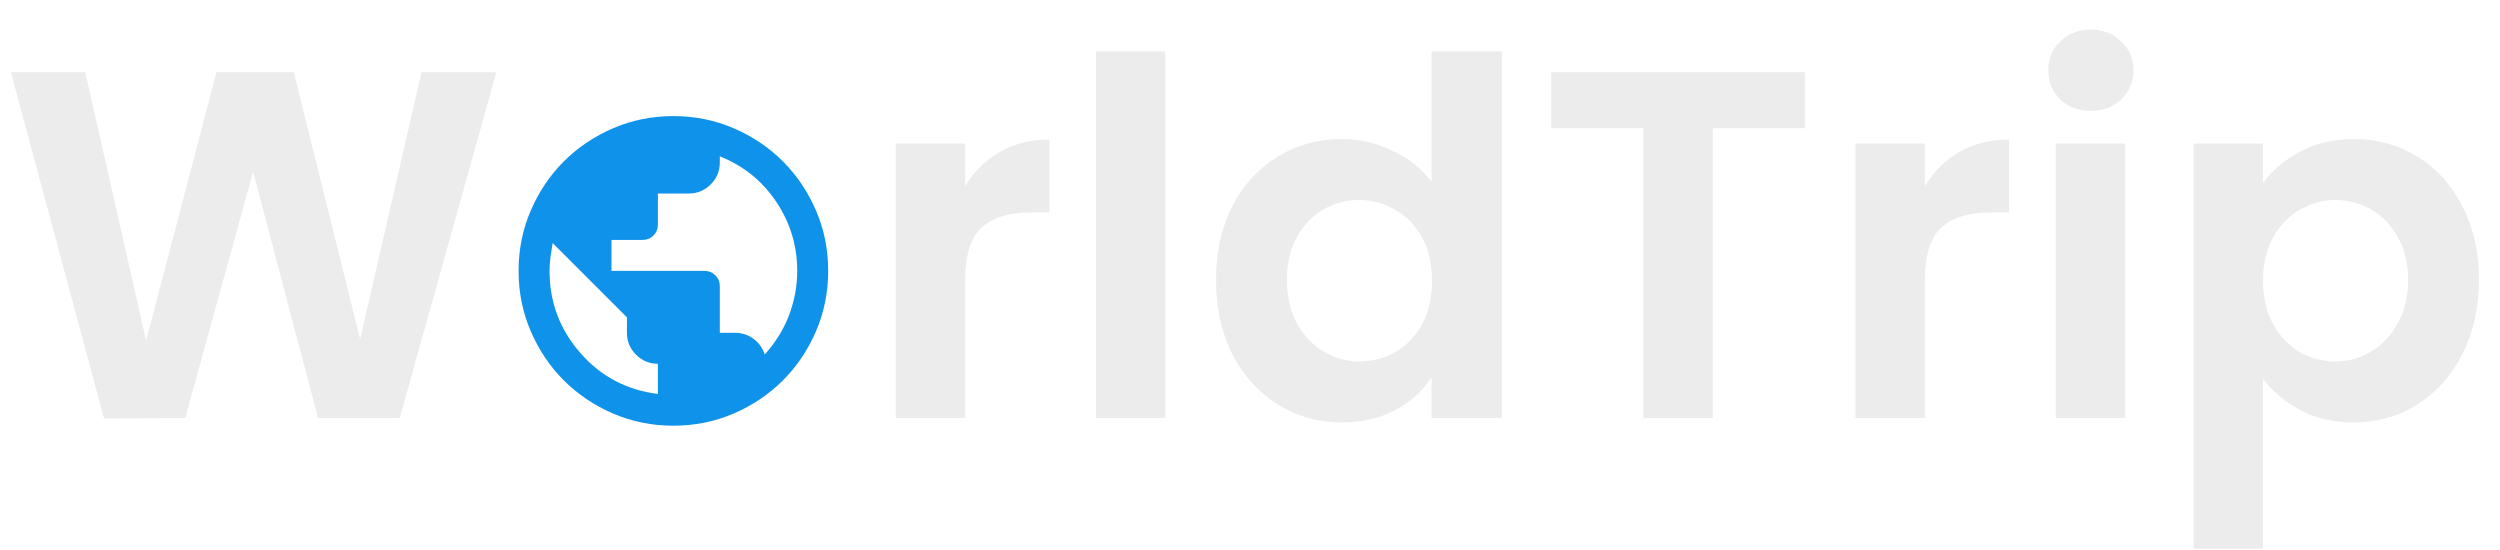
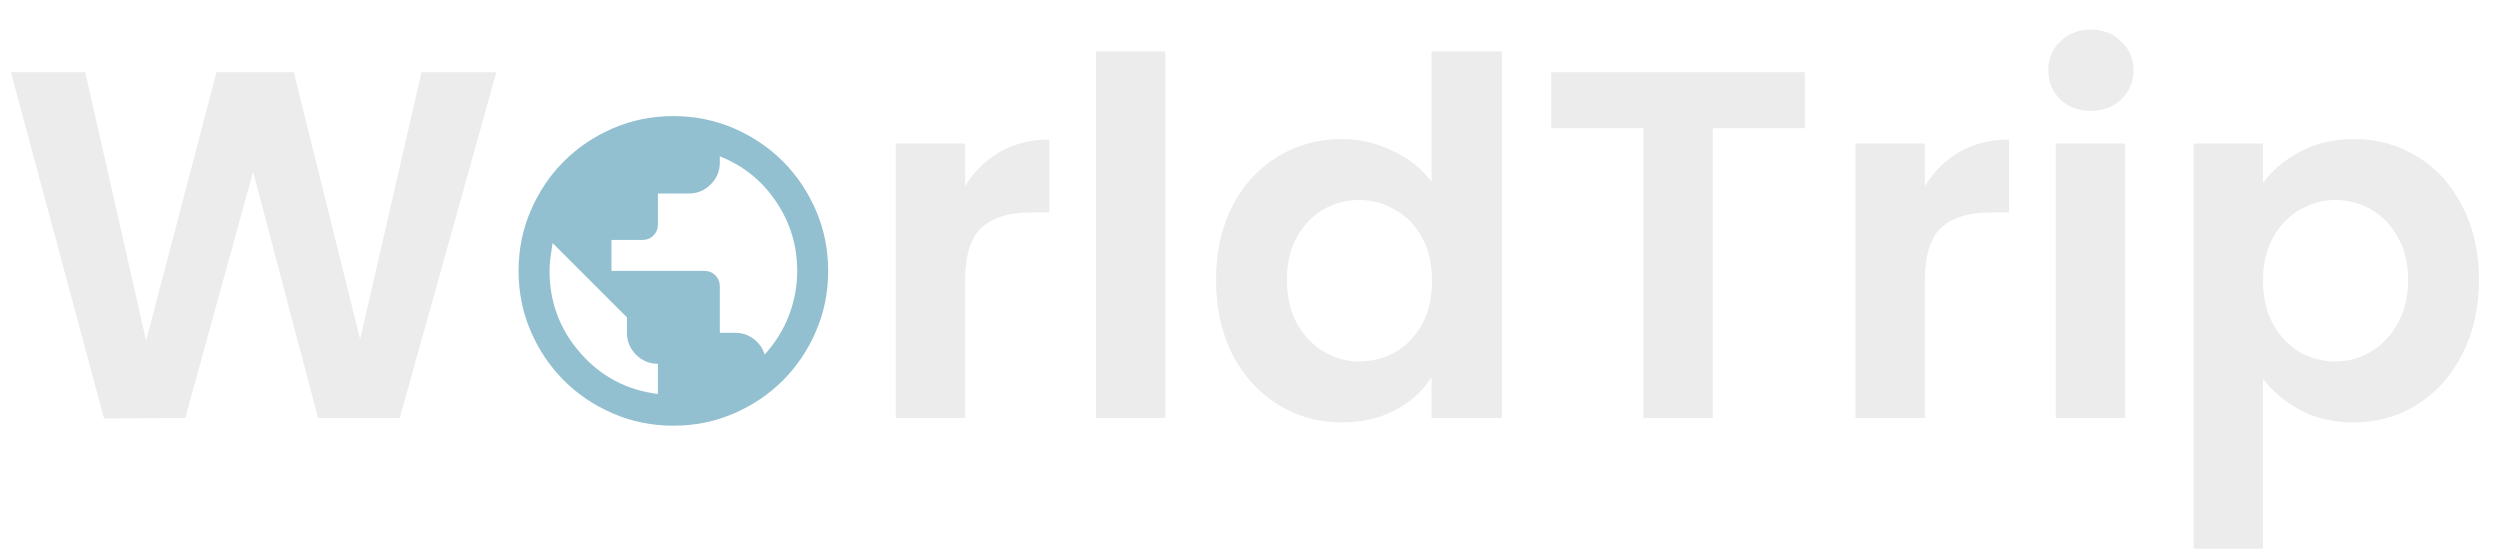
<svg xmlns="http://www.w3.org/2000/svg" width="323" height="71" viewBox="0 0 323 71" fill="none">
-   <path d="M87 55C84.233 55 81.633 54.475 79.2 53.424C76.767 52.375 74.65 50.95 72.85 49.15C71.05 47.35 69.625 45.233 68.576 42.8C67.525 40.367 67 37.767 67 35C67 32.233 67.525 29.633 68.576 27.2C69.625 24.767 71.05 22.65 72.85 20.85C74.65 19.05 76.767 17.625 79.2 16.574C81.633 15.525 84.233 15 87 15C89.767 15 92.367 15.525 94.8 16.574C97.233 17.625 99.35 19.05 101.15 20.85C102.95 22.65 104.375 24.767 105.424 27.2C106.475 29.633 107 32.233 107 35C107 37.767 106.475 40.367 105.424 42.8C104.375 45.233 102.95 47.35 101.15 49.15C99.35 50.95 97.233 52.375 94.8 53.424C92.367 54.475 89.767 55 87 55ZM85 50.9V47C83.9 47 82.959 46.609 82.176 45.826C81.392 45.042 81 44.1 81 43V41L71.4 31.4C71.3 32 71.208 32.6 71.124 33.2C71.041 33.8 71 34.4 71 35C71 39.033 72.325 42.567 74.976 45.6C77.625 48.633 80.967 50.4 85 50.9ZM98.8 45.8C99.467 45.067 100.067 44.275 100.6 43.424C101.133 42.575 101.575 41.691 101.926 40.774C102.275 39.858 102.542 38.917 102.726 37.95C102.909 36.983 103 36 103 35C103 31.733 102.092 28.75 100.276 26.05C98.459 23.35 96.033 21.4 93 20.2V21C93 22.1 92.609 23.041 91.826 23.824C91.042 24.608 90.1 25 89 25H85V29C85 29.567 84.809 30.041 84.426 30.424C84.042 30.808 83.567 31 83 31H79V35H91C91.567 35 92.042 35.191 92.426 35.574C92.809 35.958 93 36.433 93 37V43H95C95.867 43 96.65 43.258 97.35 43.774C98.05 44.291 98.533 44.967 98.8 45.8Z" fill="#0F92EA" />
+   <path d="M87 55C84.233 55 81.633 54.475 79.2 53.424C76.767 52.375 74.65 50.95 72.85 49.15C71.05 47.35 69.625 45.233 68.576 42.8C67.525 40.367 67 37.767 67 35C67 32.233 67.525 29.633 68.576 27.2C69.625 24.767 71.05 22.65 72.85 20.85C74.65 19.05 76.767 17.625 79.2 16.574C81.633 15.525 84.233 15 87 15C89.767 15 92.367 15.525 94.8 16.574C97.233 17.625 99.35 19.05 101.15 20.85C102.95 22.65 104.375 24.767 105.424 27.2C106.475 29.633 107 32.233 107 35C107 37.767 106.475 40.367 105.424 42.8C104.375 45.233 102.95 47.35 101.15 49.15C99.35 50.95 97.233 52.375 94.8 53.424C92.367 54.475 89.767 55 87 55ZM85 50.9V47C83.9 47 82.959 46.609 82.176 45.826C81.392 45.042 81 44.1 81 43V41L71.4 31.4C71.3 32 71.208 32.6 71.124 33.2C71.041 33.8 71 34.4 71 35C71 39.033 72.325 42.567 74.976 45.6C77.625 48.633 80.967 50.4 85 50.9ZM98.8 45.8C99.467 45.067 100.067 44.275 100.6 43.424C101.133 42.575 101.575 41.691 101.926 40.774C102.275 39.858 102.542 38.917 102.726 37.95C102.909 36.983 103 36 103 35C103 31.733 102.092 28.75 100.276 26.05C98.459 23.35 96.033 21.4 93 20.2V21C93 22.1 92.609 23.041 91.826 23.824C91.042 24.608 90.1 25 89 25H85V29C85 29.567 84.809 30.041 84.426 30.424C84.042 30.808 83.567 31 83 31H79V35H91C91.567 35 92.042 35.191 92.426 35.574C92.809 35.958 93 36.433 93 37V43H95C95.867 43 96.65 43.258 97.35 43.774C98.05 44.291 98.533 44.967 98.8 45.8Z" fill="#92C0D0" />
  <path d="M64.128 9.328L51.648 54H41.088L32.704 22.192L23.936 54L13.44 54.064L1.408 9.328H11.008L18.88 44.016L27.968 9.328H37.952L46.528 43.824L54.464 9.328H64.128ZM124.689 24.048C125.841 22.171 127.334 20.699 129.169 19.632C131.046 18.565 133.179 18.032 135.569 18.032V27.44H133.201C130.385 27.44 128.251 28.101 126.801 29.424C125.393 30.747 124.689 33.051 124.689 36.336V54H115.729V18.544H124.689V24.048ZM150.564 6.64V54H141.604V6.64H150.564ZM157.112 36.144C157.112 32.56 157.816 29.381 159.224 26.608C160.675 23.835 162.637 21.701 165.112 20.208C167.587 18.715 170.339 17.968 173.368 17.968C175.672 17.968 177.869 18.48 179.96 19.504C182.051 20.485 183.715 21.808 184.952 23.472V6.64H194.04V54H184.952V48.752C183.843 50.501 182.285 51.909 180.28 52.976C178.275 54.043 175.949 54.576 173.304 54.576C170.317 54.576 167.587 53.808 165.112 52.272C162.637 50.736 160.675 48.581 159.224 45.808C157.816 42.992 157.112 39.771 157.112 36.144ZM185.016 36.272C185.016 34.096 184.589 32.24 183.736 30.704C182.883 29.125 181.731 27.931 180.28 27.12C178.829 26.267 177.272 25.84 175.608 25.84C173.944 25.84 172.408 26.245 171 27.056C169.592 27.867 168.44 29.061 167.544 30.64C166.691 32.176 166.264 34.011 166.264 36.144C166.264 38.277 166.691 40.155 167.544 41.776C168.44 43.355 169.592 44.571 171 45.424C172.451 46.277 173.987 46.704 175.608 46.704C177.272 46.704 178.829 46.299 180.28 45.488C181.731 44.635 182.883 43.44 183.736 41.904C184.589 40.325 185.016 38.448 185.016 36.272ZM233.191 9.328V16.56H221.287V54H212.327V16.56H200.423V9.328H233.191ZM248.689 24.048C249.841 22.171 251.334 20.699 253.169 19.632C255.046 18.565 257.179 18.032 259.569 18.032V27.44H257.201C254.385 27.44 252.251 28.101 250.801 29.424C249.393 30.747 248.689 33.051 248.689 36.336V54H239.729V18.544H248.689V24.048ZM270.148 14.32C268.569 14.32 267.246 13.829 266.18 12.848C265.156 11.824 264.644 10.565 264.644 9.072C264.644 7.579 265.156 6.341 266.18 5.36C267.246 4.336 268.569 3.824 270.148 3.824C271.726 3.824 273.028 4.336 274.052 5.36C275.118 6.341 275.652 7.579 275.652 9.072C275.652 10.565 275.118 11.824 274.052 12.848C273.028 13.829 271.726 14.32 270.148 14.32ZM274.564 18.544V54H265.604V18.544H274.564ZM292.376 23.664C293.528 22.043 295.107 20.699 297.112 19.632C299.16 18.523 301.485 17.968 304.088 17.968C307.117 17.968 309.848 18.715 312.28 20.208C314.755 21.701 316.696 23.835 318.104 26.608C319.555 29.339 320.28 32.517 320.28 36.144C320.28 39.771 319.555 42.992 318.104 45.808C316.696 48.581 314.755 50.736 312.28 52.272C309.848 53.808 307.117 54.576 304.088 54.576C301.485 54.576 299.181 54.043 297.176 52.976C295.213 51.909 293.613 50.565 292.376 48.944V70.896H283.416V18.544H292.376V23.664ZM311.128 36.144C311.128 34.011 310.68 32.176 309.784 30.64C308.931 29.061 307.779 27.867 306.328 27.056C304.92 26.245 303.384 25.84 301.72 25.84C300.099 25.84 298.563 26.267 297.112 27.12C295.704 27.931 294.552 29.125 293.656 30.704C292.803 32.283 292.376 34.139 292.376 36.272C292.376 38.405 292.803 40.261 293.656 41.84C294.552 43.419 295.704 44.635 297.112 45.488C298.563 46.299 300.099 46.704 301.72 46.704C303.384 46.704 304.92 46.277 306.328 45.424C307.779 44.571 308.931 43.355 309.784 41.776C310.68 40.197 311.128 38.32 311.128 36.144Z" fill="#ECECEC" />
</svg>
